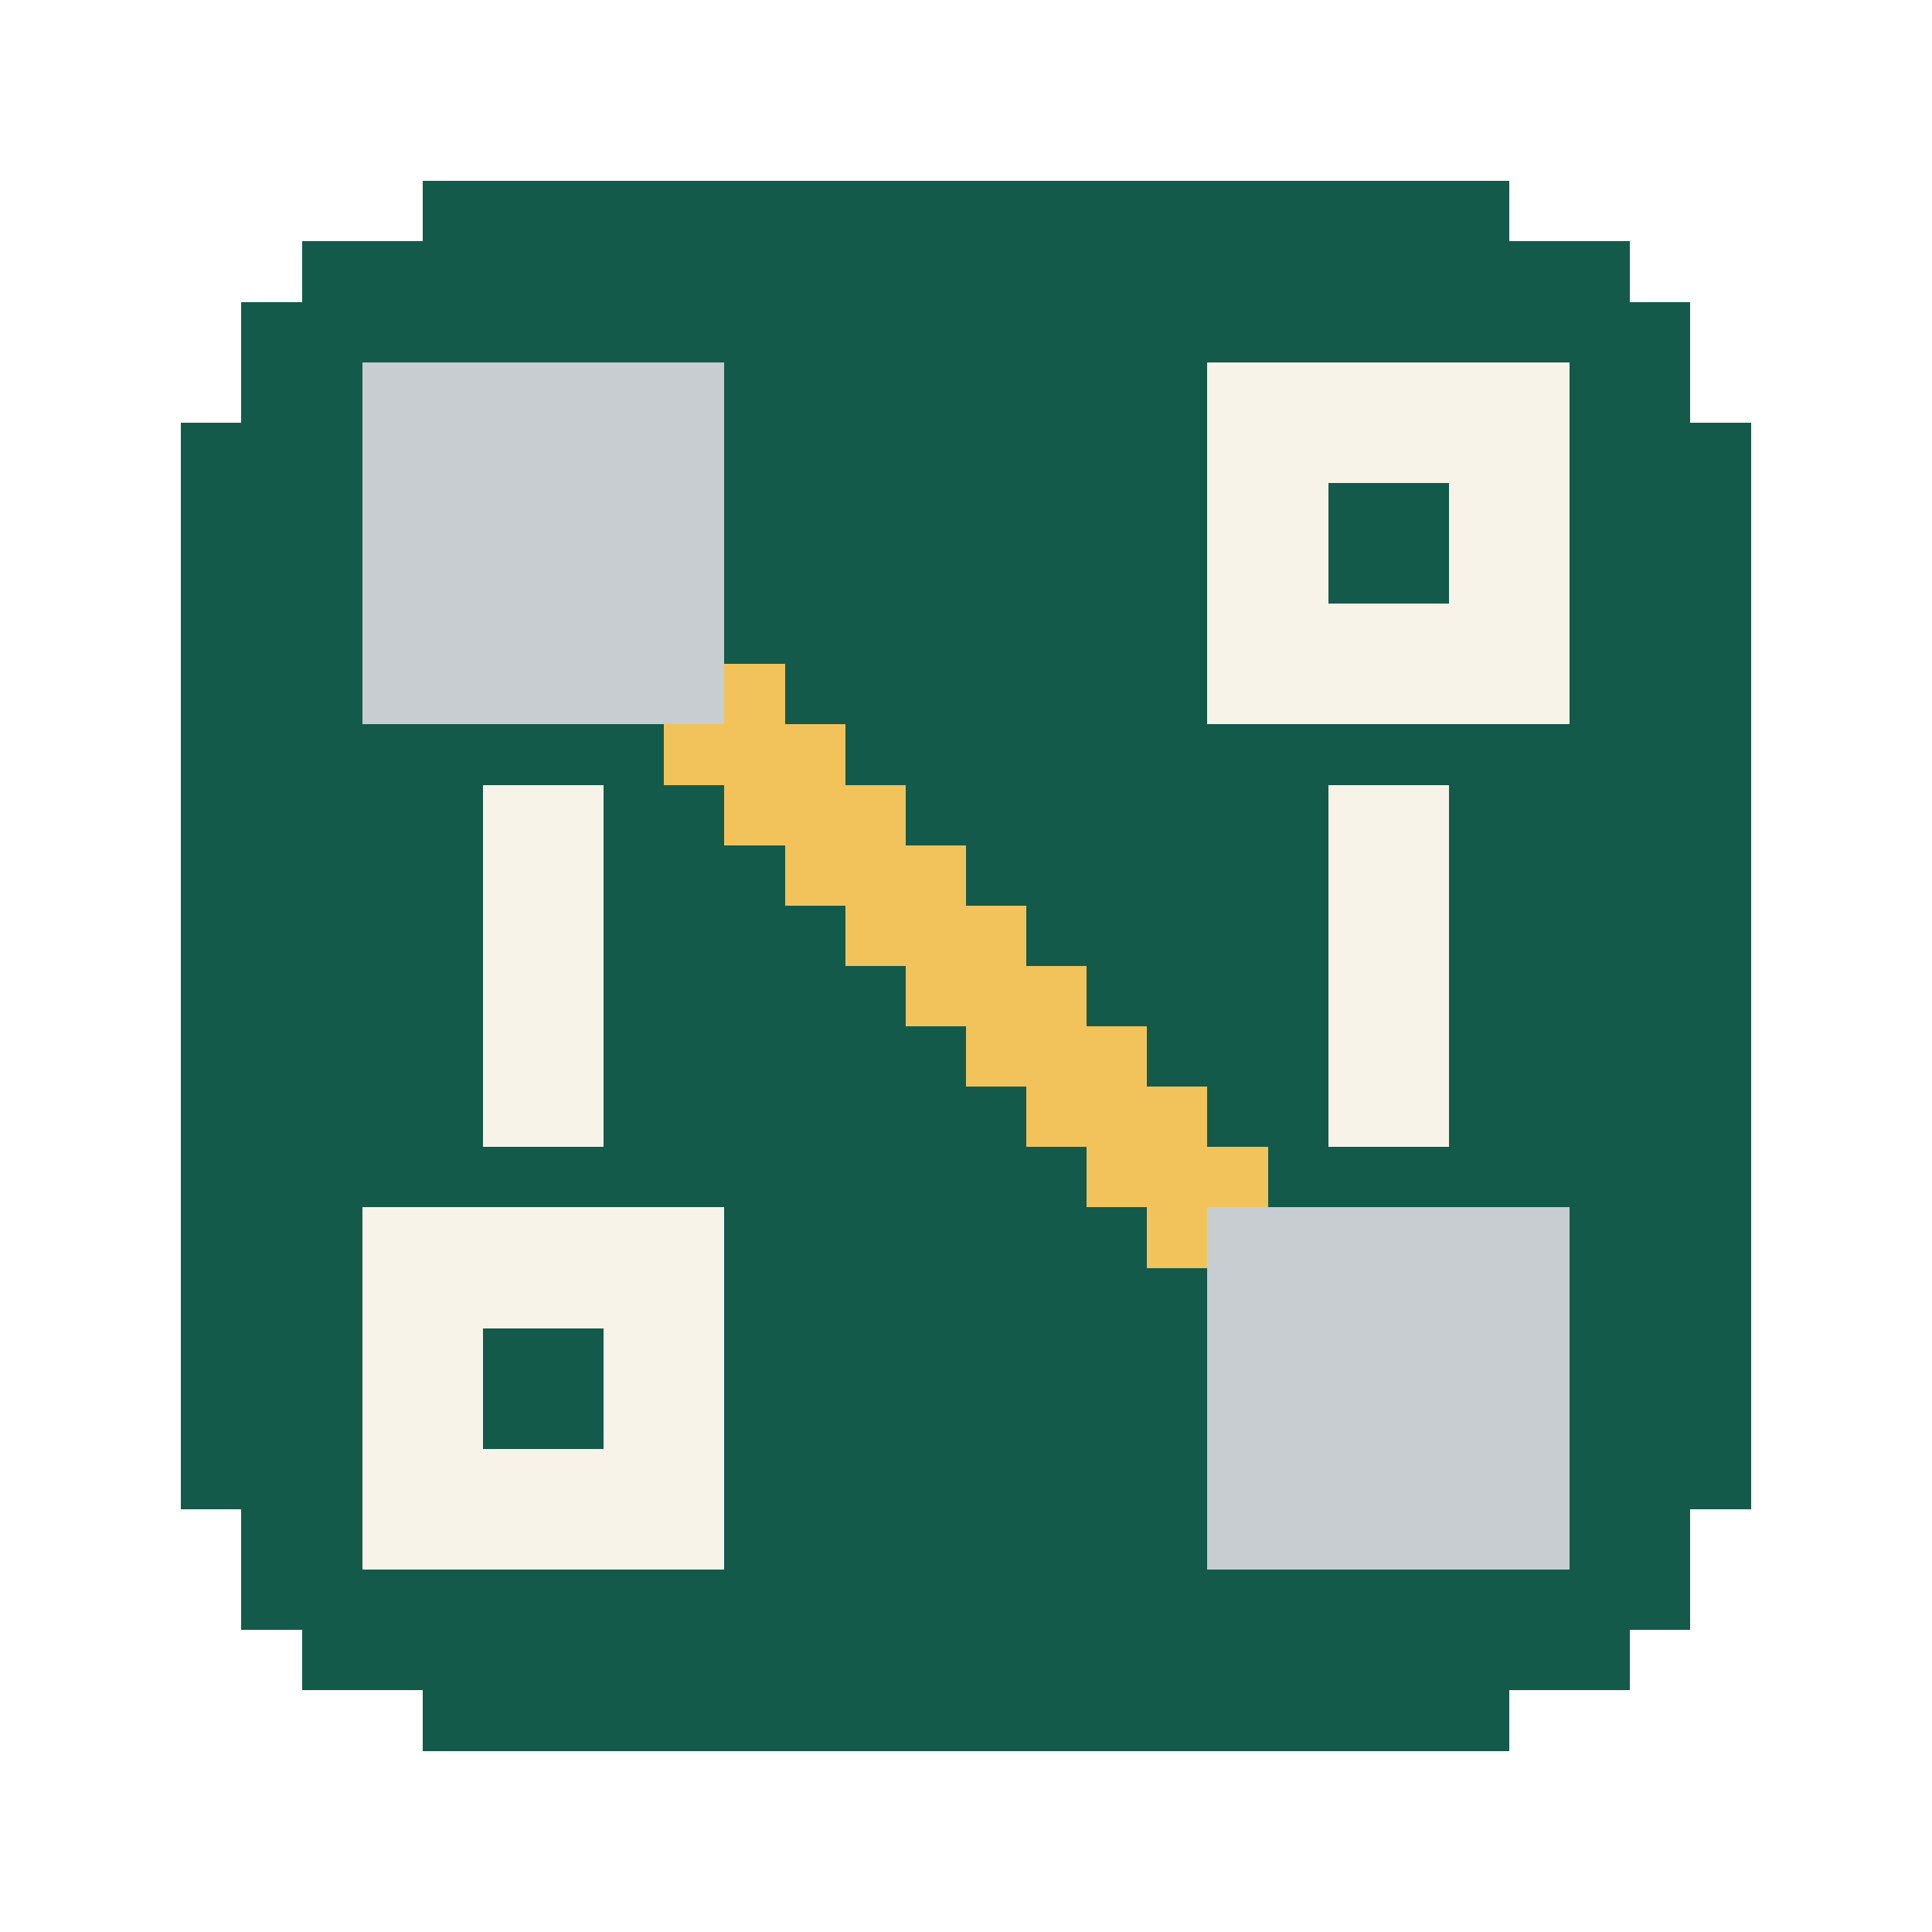
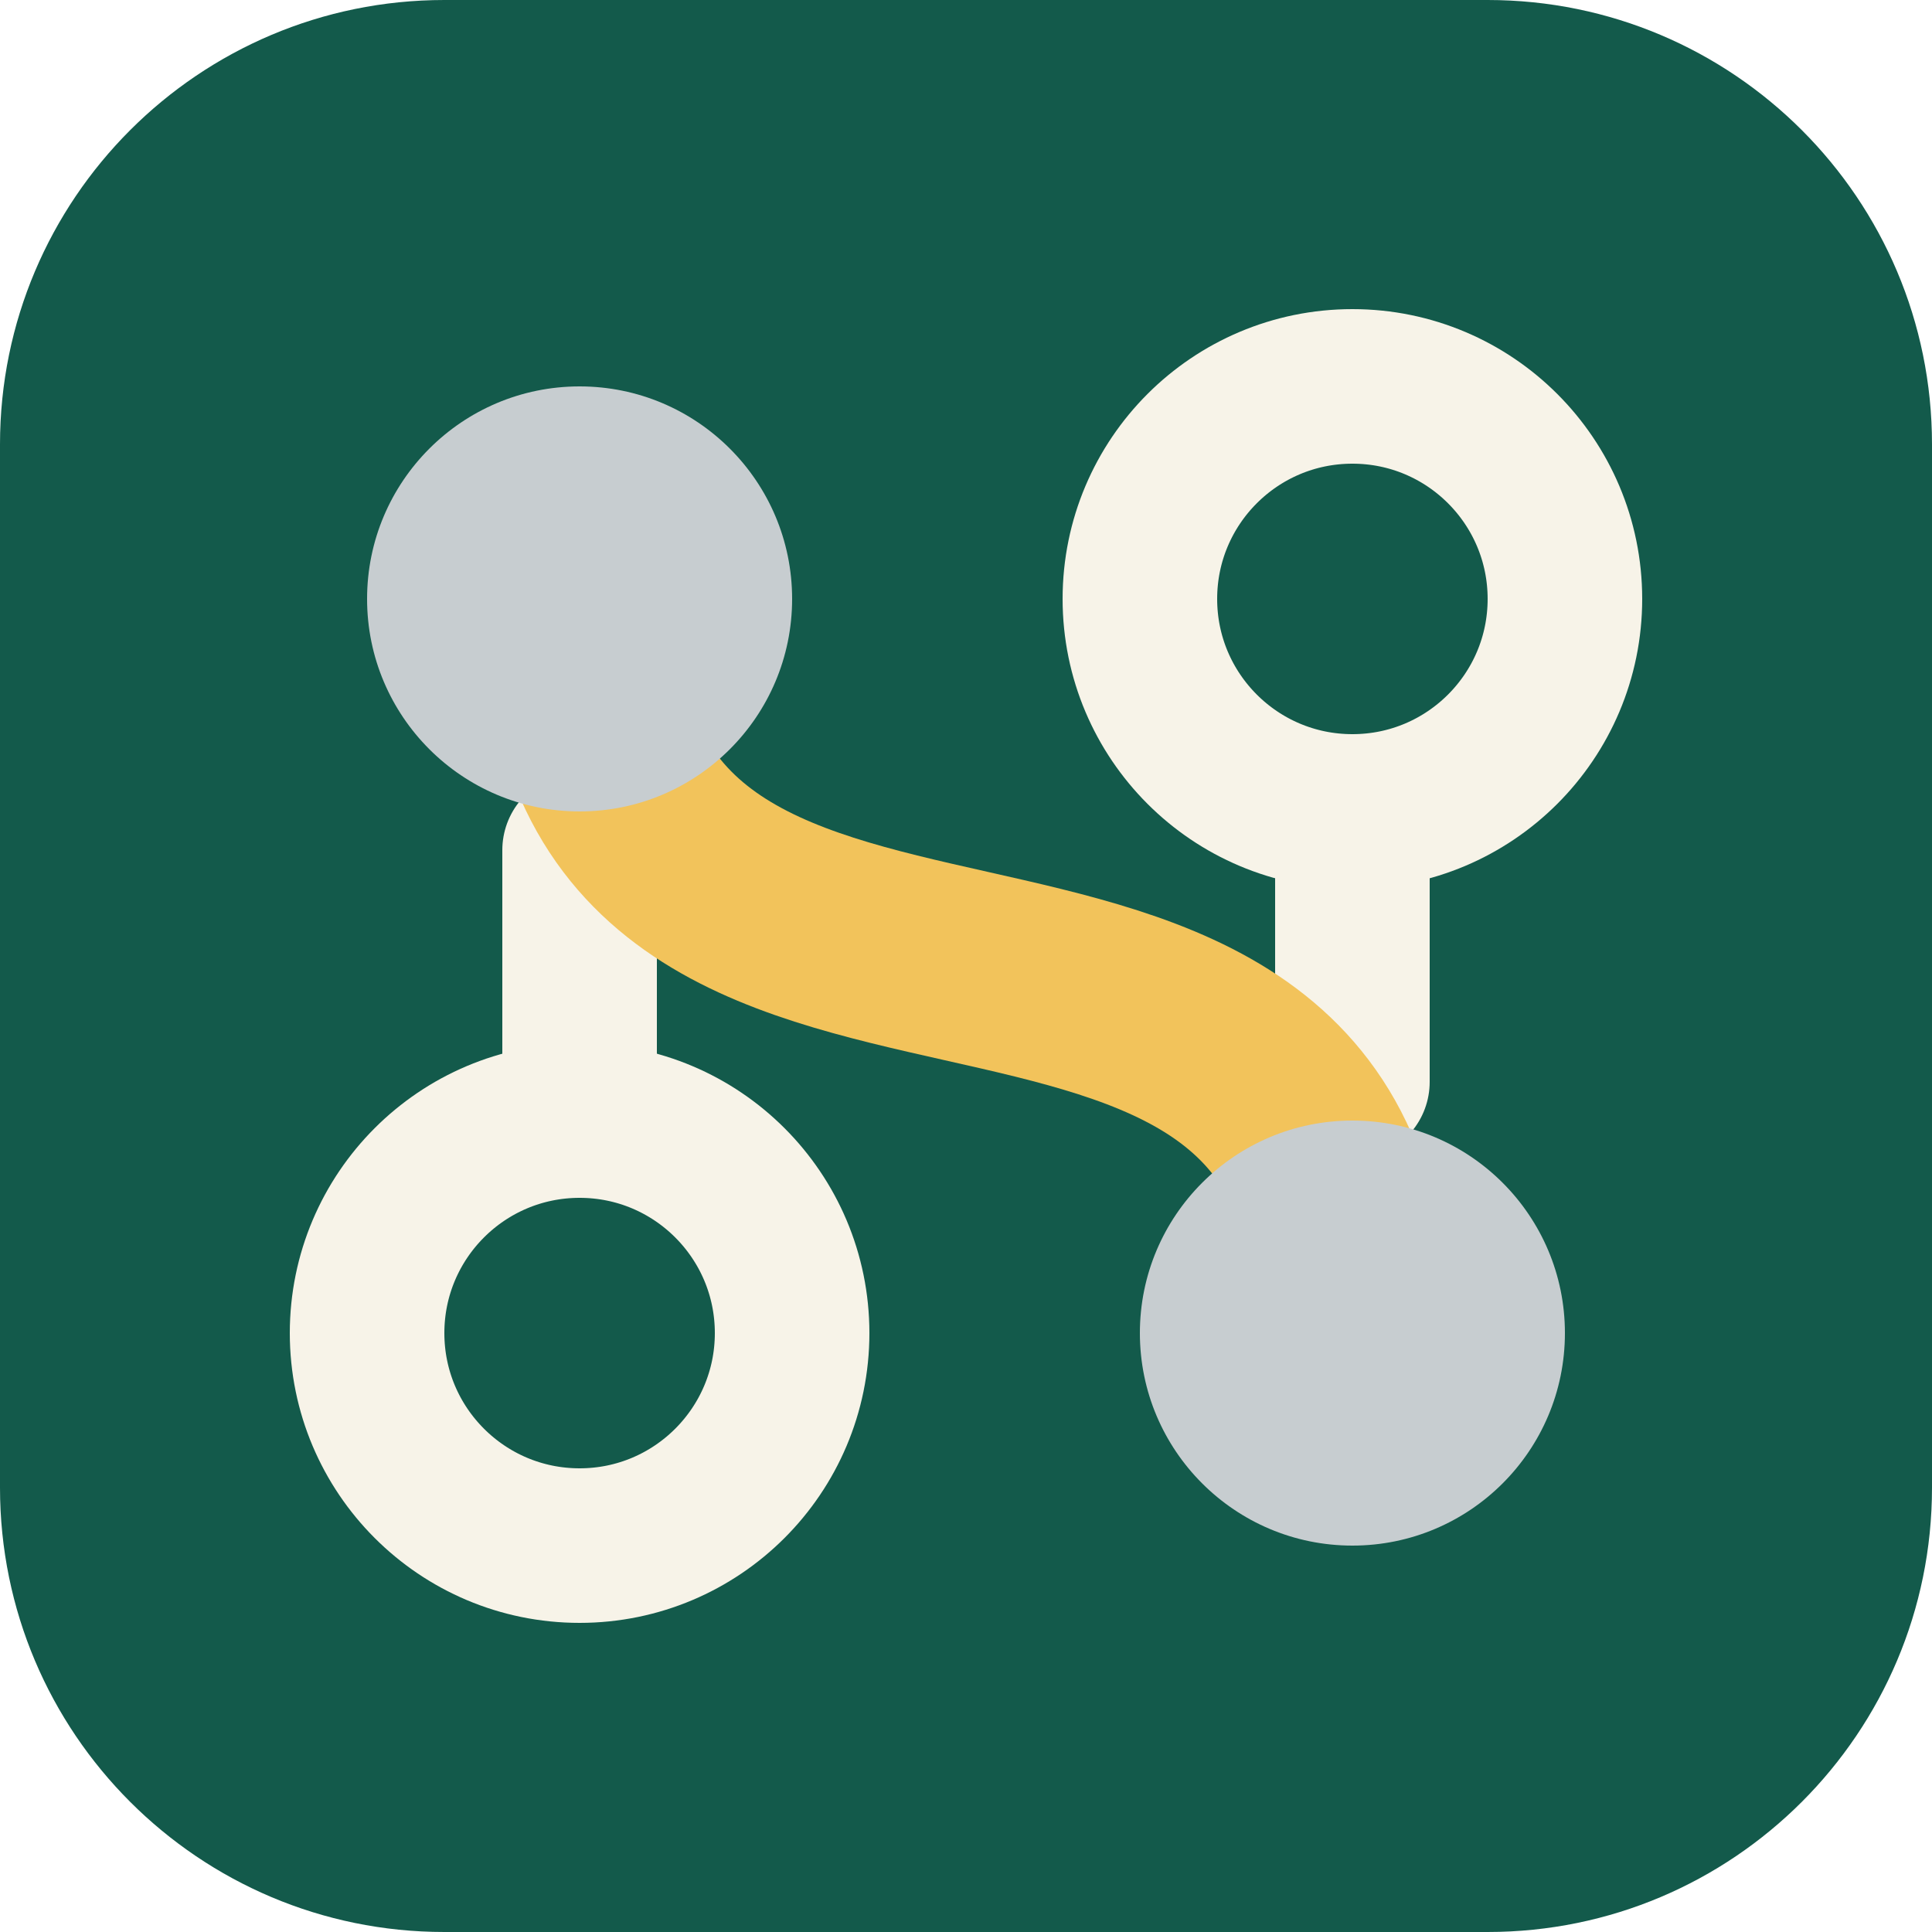
- <svg xmlns="http://www.w3.org/2000/svg" viewBox="0 0 32 32" width="32" height="32" shape-rendering="crispEdges">
-   <rect x="7" y="3" width="18" height="1" fill="#135a4b" />
-   <rect x="5" y="4" width="22" height="1" fill="#135a4b" />
-   <rect x="4" y="5" width="24" height="1" fill="#135a4b" />
-   <rect x="4" y="6" width="2" height="1" fill="#135a4b" />
-   <rect x="6" y="6" width="6" height="1" fill="#c7cdd0" />
-   <rect x="12" y="6" width="8" height="1" fill="#135a4b" />
-   <rect x="20" y="6" width="6" height="1" fill="#f7f3e8" />
-   <rect x="26" y="6" width="2" height="1" fill="#135a4b" />
-   <rect x="3" y="7" width="3" height="1" fill="#135a4b" />
-   <rect x="6" y="7" width="6" height="1" fill="#c7cdd0" />
-   <rect x="12" y="7" width="8" height="1" fill="#135a4b" />
-   <rect x="20" y="7" width="6" height="1" fill="#f7f3e8" />
-   <rect x="26" y="7" width="3" height="1" fill="#135a4b" />
-   <rect x="3" y="8" width="3" height="1" fill="#135a4b" />
-   <rect x="6" y="8" width="6" height="1" fill="#c7cdd0" />
-   <rect x="12" y="8" width="8" height="1" fill="#135a4b" />
-   <rect x="20" y="8" width="2" height="1" fill="#f7f3e8" />
-   <rect x="22" y="8" width="2" height="1" fill="#135a4b" />
-   <rect x="24" y="8" width="2" height="1" fill="#f7f3e8" />
-   <rect x="26" y="8" width="3" height="1" fill="#135a4b" />
-   <rect x="3" y="9" width="3" height="1" fill="#135a4b" />
-   <rect x="6" y="9" width="6" height="1" fill="#c7cdd0" />
-   <rect x="12" y="9" width="8" height="1" fill="#135a4b" />
-   <rect x="20" y="9" width="2" height="1" fill="#f7f3e8" />
-   <rect x="22" y="9" width="2" height="1" fill="#135a4b" />
-   <rect x="24" y="9" width="2" height="1" fill="#f7f3e8" />
-   <rect x="26" y="9" width="3" height="1" fill="#135a4b" />
-   <rect x="3" y="10" width="3" height="1" fill="#135a4b" />
-   <rect x="6" y="10" width="6" height="1" fill="#c7cdd0" />
-   <rect x="12" y="10" width="8" height="1" fill="#135a4b" />
-   <rect x="20" y="10" width="6" height="1" fill="#f7f3e8" />
-   <rect x="26" y="10" width="3" height="1" fill="#135a4b" />
-   <rect x="3" y="11" width="3" height="1" fill="#135a4b" />
-   <rect x="6" y="11" width="6" height="1" fill="#c7cdd0" />
-   <rect x="12" y="11" width="1" height="1" fill="#f2c35b" />
-   <rect x="13" y="11" width="7" height="1" fill="#135a4b" />
-   <rect x="20" y="11" width="6" height="1" fill="#f7f3e8" />
-   <rect x="26" y="11" width="3" height="1" fill="#135a4b" />
-   <rect x="3" y="12" width="8" height="1" fill="#135a4b" />
-   <rect x="11" y="12" width="3" height="1" fill="#f2c35b" />
-   <rect x="14" y="12" width="15" height="1" fill="#135a4b" />
-   <rect x="3" y="13" width="5" height="1" fill="#135a4b" />
-   <rect x="8" y="13" width="2" height="1" fill="#f7f3e8" />
-   <rect x="10" y="13" width="2" height="1" fill="#135a4b" />
-   <rect x="12" y="13" width="3" height="1" fill="#f2c35b" />
-   <rect x="15" y="13" width="7" height="1" fill="#135a4b" />
-   <rect x="22" y="13" width="2" height="1" fill="#f7f3e8" />
-   <rect x="24" y="13" width="5" height="1" fill="#135a4b" />
-   <rect x="3" y="14" width="5" height="1" fill="#135a4b" />
-   <rect x="8" y="14" width="2" height="1" fill="#f7f3e8" />
-   <rect x="10" y="14" width="3" height="1" fill="#135a4b" />
-   <rect x="13" y="14" width="3" height="1" fill="#f2c35b" />
-   <rect x="16" y="14" width="6" height="1" fill="#135a4b" />
-   <rect x="22" y="14" width="2" height="1" fill="#f7f3e8" />
-   <rect x="24" y="14" width="5" height="1" fill="#135a4b" />
-   <rect x="3" y="15" width="5" height="1" fill="#135a4b" />
-   <rect x="8" y="15" width="2" height="1" fill="#f7f3e8" />
-   <rect x="10" y="15" width="4" height="1" fill="#135a4b" />
-   <rect x="14" y="15" width="3" height="1" fill="#f2c35b" />
-   <rect x="17" y="15" width="5" height="1" fill="#135a4b" />
-   <rect x="22" y="15" width="2" height="1" fill="#f7f3e8" />
-   <rect x="24" y="15" width="5" height="1" fill="#135a4b" />
-   <rect x="3" y="16" width="5" height="1" fill="#135a4b" />
-   <rect x="8" y="16" width="2" height="1" fill="#f7f3e8" />
-   <rect x="10" y="16" width="5" height="1" fill="#135a4b" />
-   <rect x="15" y="16" width="3" height="1" fill="#f2c35b" />
-   <rect x="18" y="16" width="4" height="1" fill="#135a4b" />
-   <rect x="22" y="16" width="2" height="1" fill="#f7f3e8" />
-   <rect x="24" y="16" width="5" height="1" fill="#135a4b" />
-   <rect x="3" y="17" width="5" height="1" fill="#135a4b" />
-   <rect x="8" y="17" width="2" height="1" fill="#f7f3e8" />
-   <rect x="10" y="17" width="6" height="1" fill="#135a4b" />
-   <rect x="16" y="17" width="3" height="1" fill="#f2c35b" />
-   <rect x="19" y="17" width="3" height="1" fill="#135a4b" />
-   <rect x="22" y="17" width="2" height="1" fill="#f7f3e8" />
-   <rect x="24" y="17" width="5" height="1" fill="#135a4b" />
-   <rect x="3" y="18" width="5" height="1" fill="#135a4b" />
-   <rect x="8" y="18" width="2" height="1" fill="#f7f3e8" />
-   <rect x="10" y="18" width="7" height="1" fill="#135a4b" />
-   <rect x="17" y="18" width="3" height="1" fill="#f2c35b" />
-   <rect x="20" y="18" width="2" height="1" fill="#135a4b" />
-   <rect x="22" y="18" width="2" height="1" fill="#f7f3e8" />
-   <rect x="24" y="18" width="5" height="1" fill="#135a4b" />
-   <rect x="3" y="19" width="15" height="1" fill="#135a4b" />
-   <rect x="18" y="19" width="3" height="1" fill="#f2c35b" />
-   <rect x="21" y="19" width="8" height="1" fill="#135a4b" />
-   <rect x="3" y="20" width="3" height="1" fill="#135a4b" />
-   <rect x="6" y="20" width="6" height="1" fill="#f7f3e8" />
-   <rect x="12" y="20" width="7" height="1" fill="#135a4b" />
-   <rect x="19" y="20" width="1" height="1" fill="#f2c35b" />
-   <rect x="20" y="20" width="6" height="1" fill="#c7cdd0" />
-   <rect x="26" y="20" width="3" height="1" fill="#135a4b" />
-   <rect x="3" y="21" width="3" height="1" fill="#135a4b" />
-   <rect x="6" y="21" width="6" height="1" fill="#f7f3e8" />
-   <rect x="12" y="21" width="8" height="1" fill="#135a4b" />
-   <rect x="20" y="21" width="6" height="1" fill="#c7cdd0" />
-   <rect x="26" y="21" width="3" height="1" fill="#135a4b" />
-   <rect x="3" y="22" width="3" height="1" fill="#135a4b" />
-   <rect x="6" y="22" width="2" height="1" fill="#f7f3e8" />
-   <rect x="8" y="22" width="2" height="1" fill="#135a4b" />
-   <rect x="10" y="22" width="2" height="1" fill="#f7f3e8" />
-   <rect x="12" y="22" width="8" height="1" fill="#135a4b" />
-   <rect x="20" y="22" width="6" height="1" fill="#c7cdd0" />
-   <rect x="26" y="22" width="3" height="1" fill="#135a4b" />
-   <rect x="3" y="23" width="3" height="1" fill="#135a4b" />
-   <rect x="6" y="23" width="2" height="1" fill="#f7f3e8" />
-   <rect x="8" y="23" width="2" height="1" fill="#135a4b" />
-   <rect x="10" y="23" width="2" height="1" fill="#f7f3e8" />
-   <rect x="12" y="23" width="8" height="1" fill="#135a4b" />
-   <rect x="20" y="23" width="6" height="1" fill="#c7cdd0" />
-   <rect x="26" y="23" width="3" height="1" fill="#135a4b" />
-   <rect x="3" y="24" width="3" height="1" fill="#135a4b" />
-   <rect x="6" y="24" width="6" height="1" fill="#f7f3e8" />
-   <rect x="12" y="24" width="8" height="1" fill="#135a4b" />
-   <rect x="20" y="24" width="6" height="1" fill="#c7cdd0" />
-   <rect x="26" y="24" width="3" height="1" fill="#135a4b" />
-   <rect x="4" y="25" width="2" height="1" fill="#135a4b" />
-   <rect x="6" y="25" width="6" height="1" fill="#f7f3e8" />
-   <rect x="12" y="25" width="8" height="1" fill="#135a4b" />
-   <rect x="20" y="25" width="6" height="1" fill="#c7cdd0" />
-   <rect x="26" y="25" width="2" height="1" fill="#135a4b" />
-   <rect x="4" y="26" width="24" height="1" fill="#135a4b" />
-   <rect x="5" y="27" width="22" height="1" fill="#135a4b" />
-   <rect x="7" y="28" width="18" height="1" fill="#135a4b" />
+ <svg xmlns="http://www.w3.org/2000/svg" viewBox="0 0 100 100">
+   <rect width="100" height="100" rx="23" fill="#135a4b" />
+   <g stroke="#f7f3e8" stroke-width="8" stroke-linecap="round">
+     <path d="M30 44 V58" />
+     <path d="M70 42 V56" />
+   </g>
+   <g fill="none" stroke="#f7f3e8" stroke-width="8">
+     <circle cx="70" cy="31" r="11" />
+     <circle cx="30" cy="69" r="11" />
+   </g>
+   <path d="M30 31 C 30 60 70 40 70 69" fill="none" stroke="#f2c35b" stroke-width="10" stroke-linecap="round" />
+   <circle cx="30" cy="31" r="11" fill="#c7cdd0" />
+   <circle cx="70" cy="69" r="11" fill="#c7cdd0" />
</svg>
